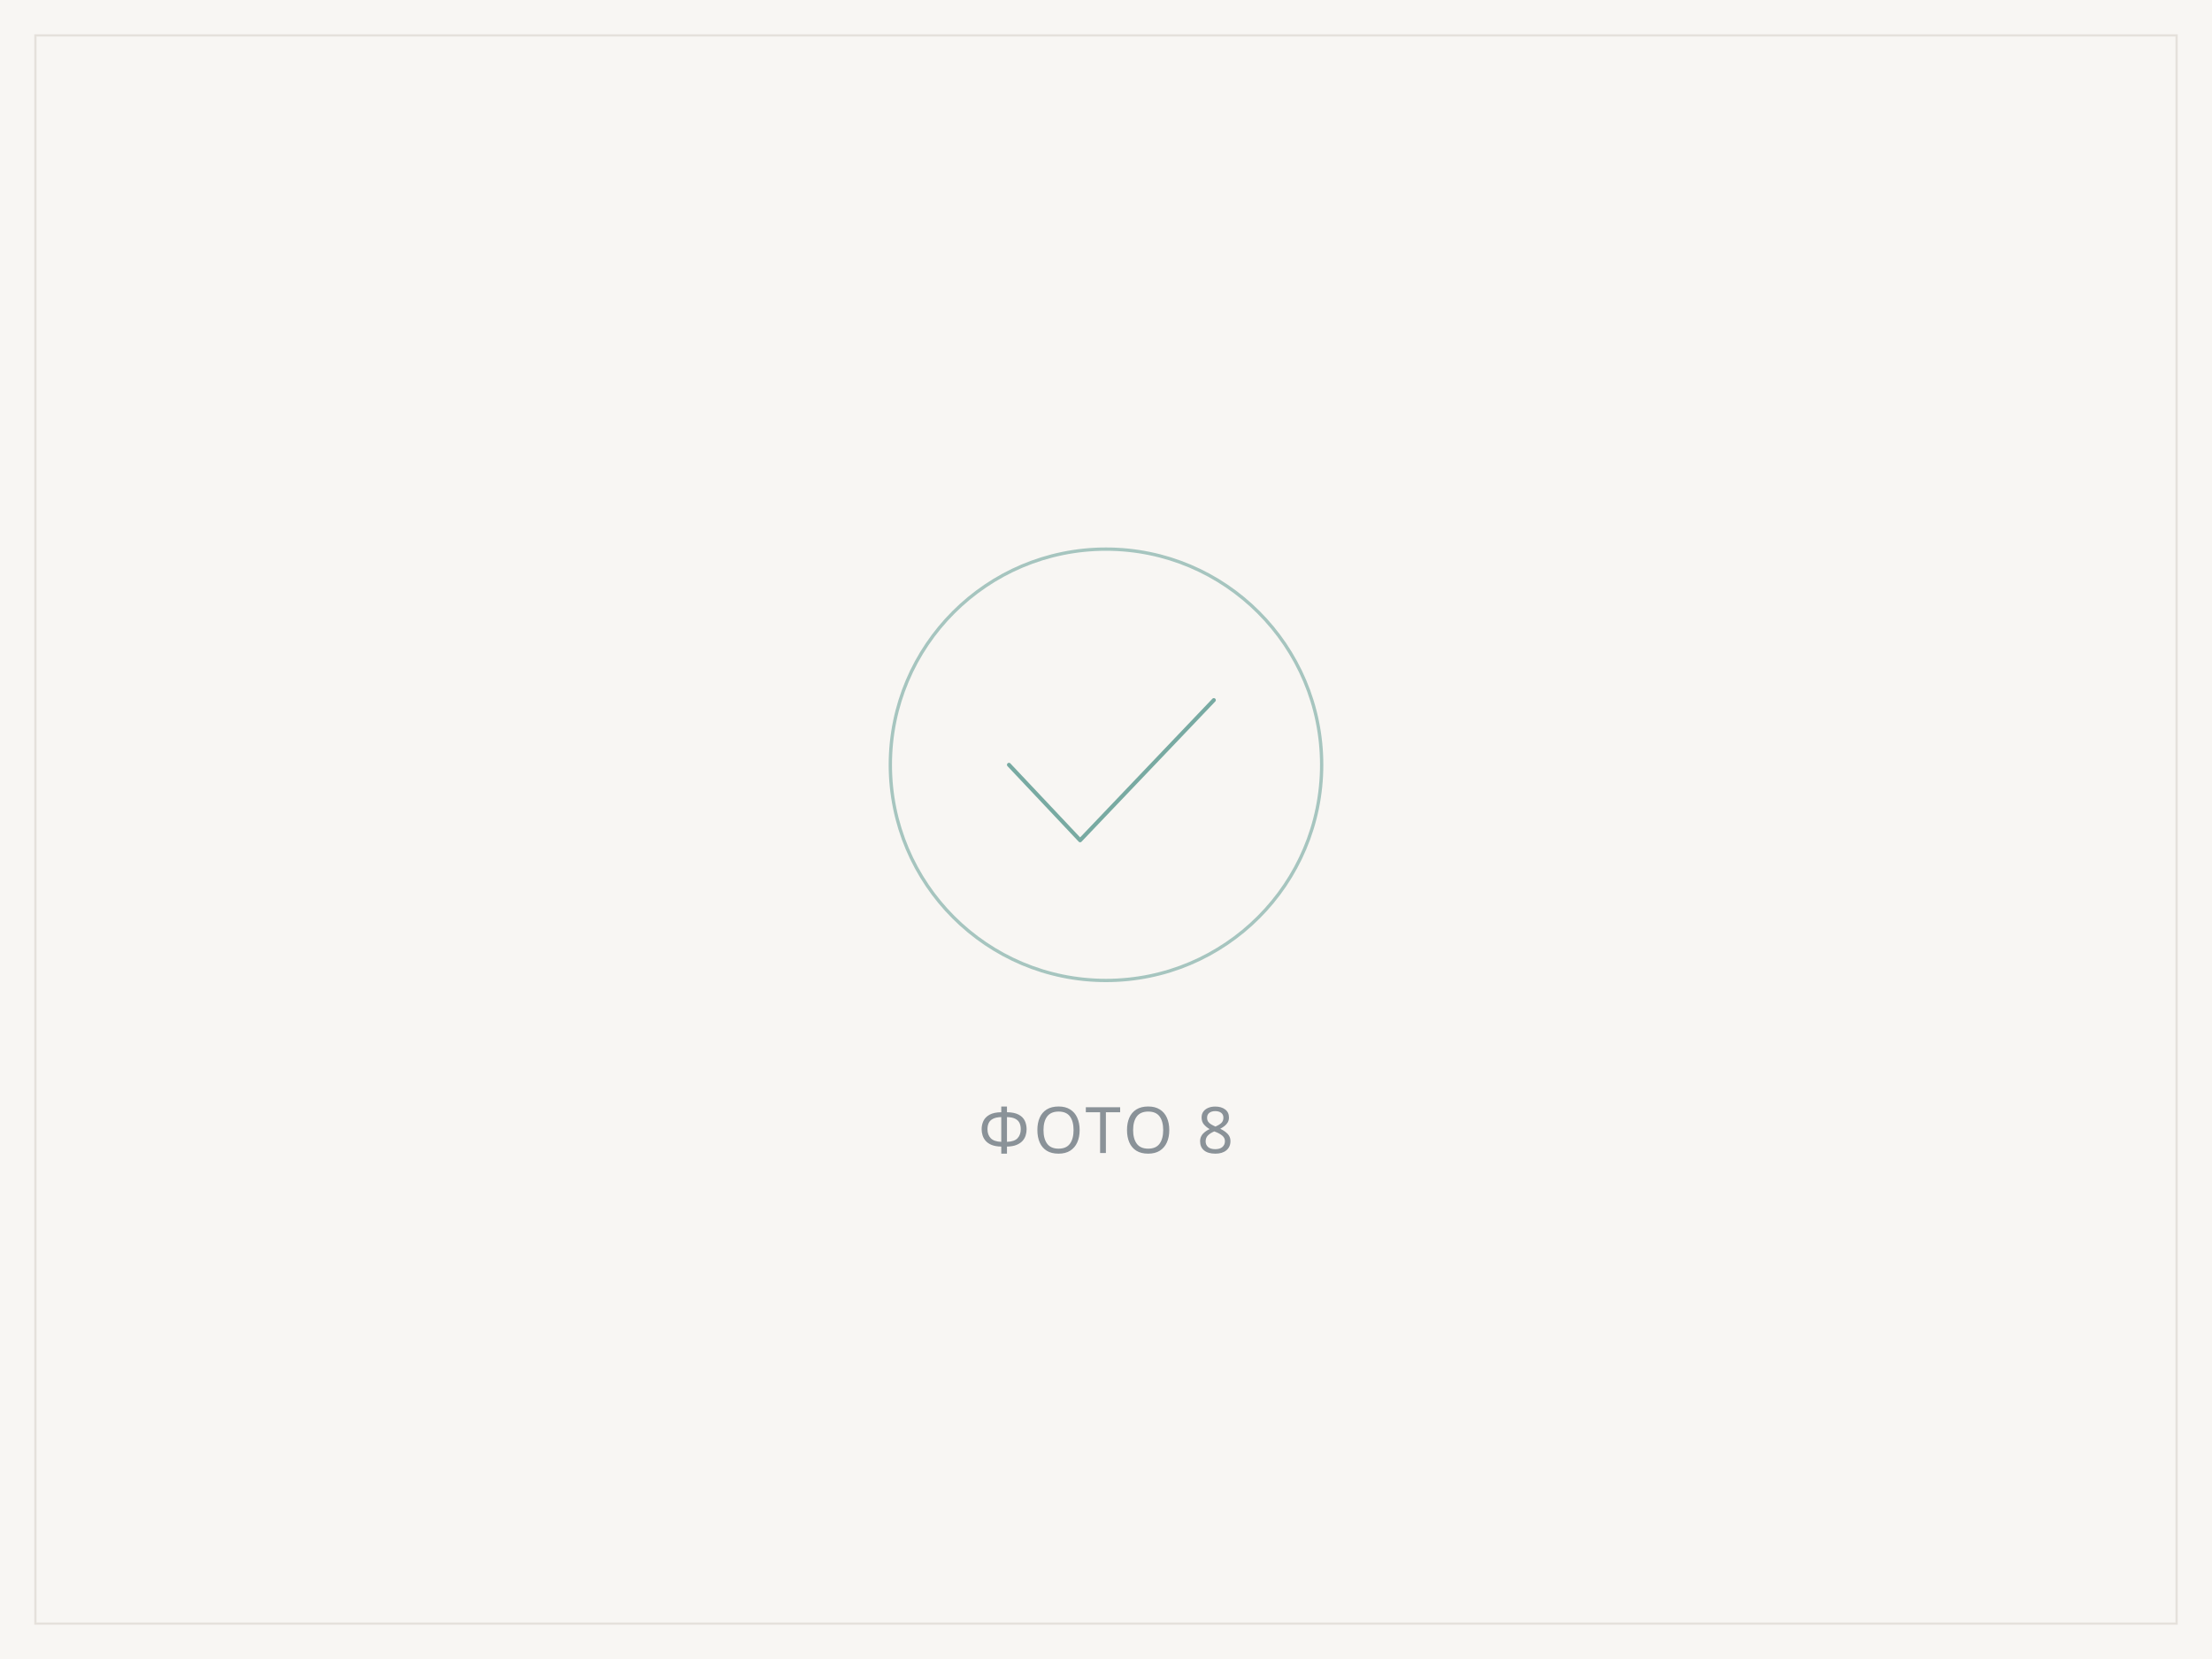
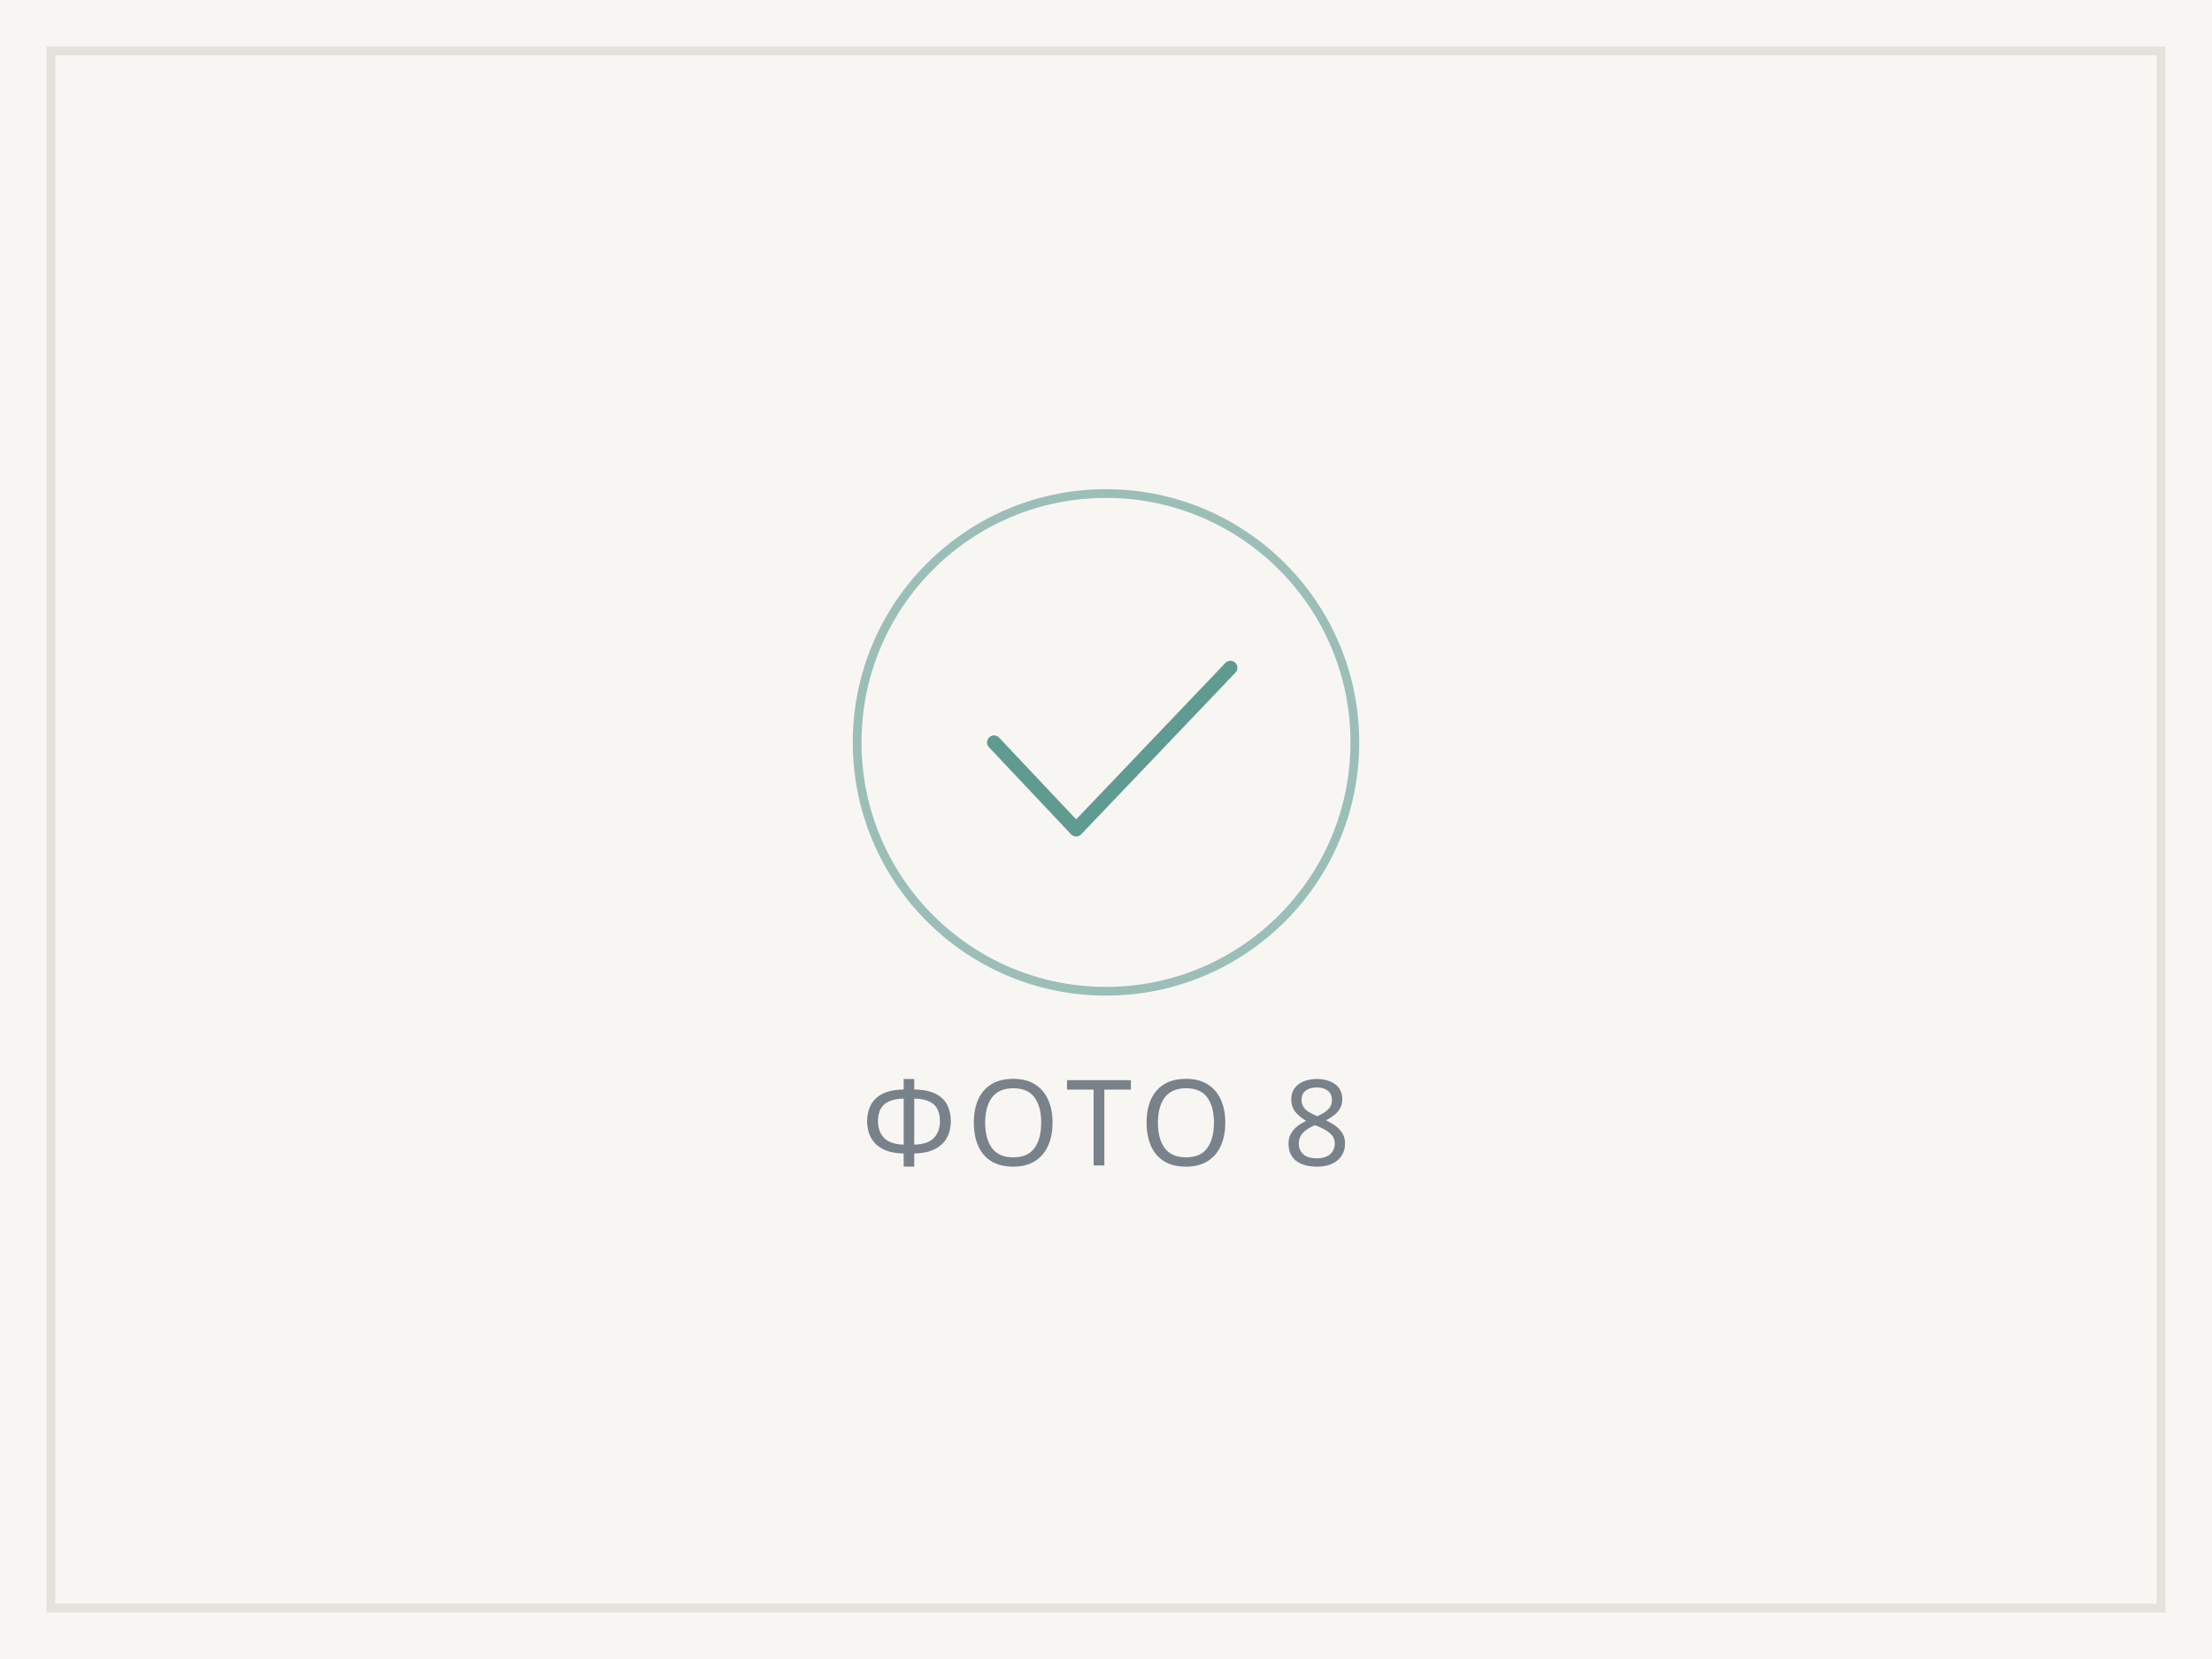
<svg xmlns="http://www.w3.org/2000/svg" width="1000" height="750" viewBox="0 0 1000 750" role="img" aria-label="фото 8">
  <rect width="1000" height="750" fill="#F8F6F3" />
-   <rect x="16" y="16" width="968" height="718" fill="none" stroke="#E5E1DB" stroke-width="1" />
-   <circle cx="500" cy="345.75" r="97.5" fill="none" stroke="#0F6B5F" stroke-opacity="0.35" stroke-width="1.5" />
-   <path d="M 456.125 345.75 L 488.3 379.875 L 548.75 316.5" fill="none" stroke="#0F6B5F" stroke-opacity="0.55" stroke-width="1.8" stroke-linecap="round" stroke-linejoin="round" />
-   <text x="500" y="521.25" text-anchor="middle" font-family="Segoe UI, system-ui, sans-serif" font-size="29" letter-spacing="1.6" fill="#8A9298">ФОТО 8</text>
+   <rect x="23" y="23" width="954" height="704" fill="none" stroke="#E5E1DB" stroke-width="3.947" />
+   <circle cx="500" cy="335.625" r="112.5" fill="none" stroke="#0F6B5F" stroke-opacity="0.4" stroke-width="3.947" />
+   <path d="M 449.375 335.625 L 486.5 375 L 556.25 301.875" fill="none" stroke="#0F6B5F" stroke-opacity="0.65" stroke-width="6.316" stroke-linecap="round" stroke-linejoin="round" />
+   <text x="500" y="526.875" text-anchor="middle" font-family="Segoe UI, system-ui, sans-serif" font-size="54" letter-spacing="4.3" fill="#79828A">ФОТО 8</text>
</svg>
